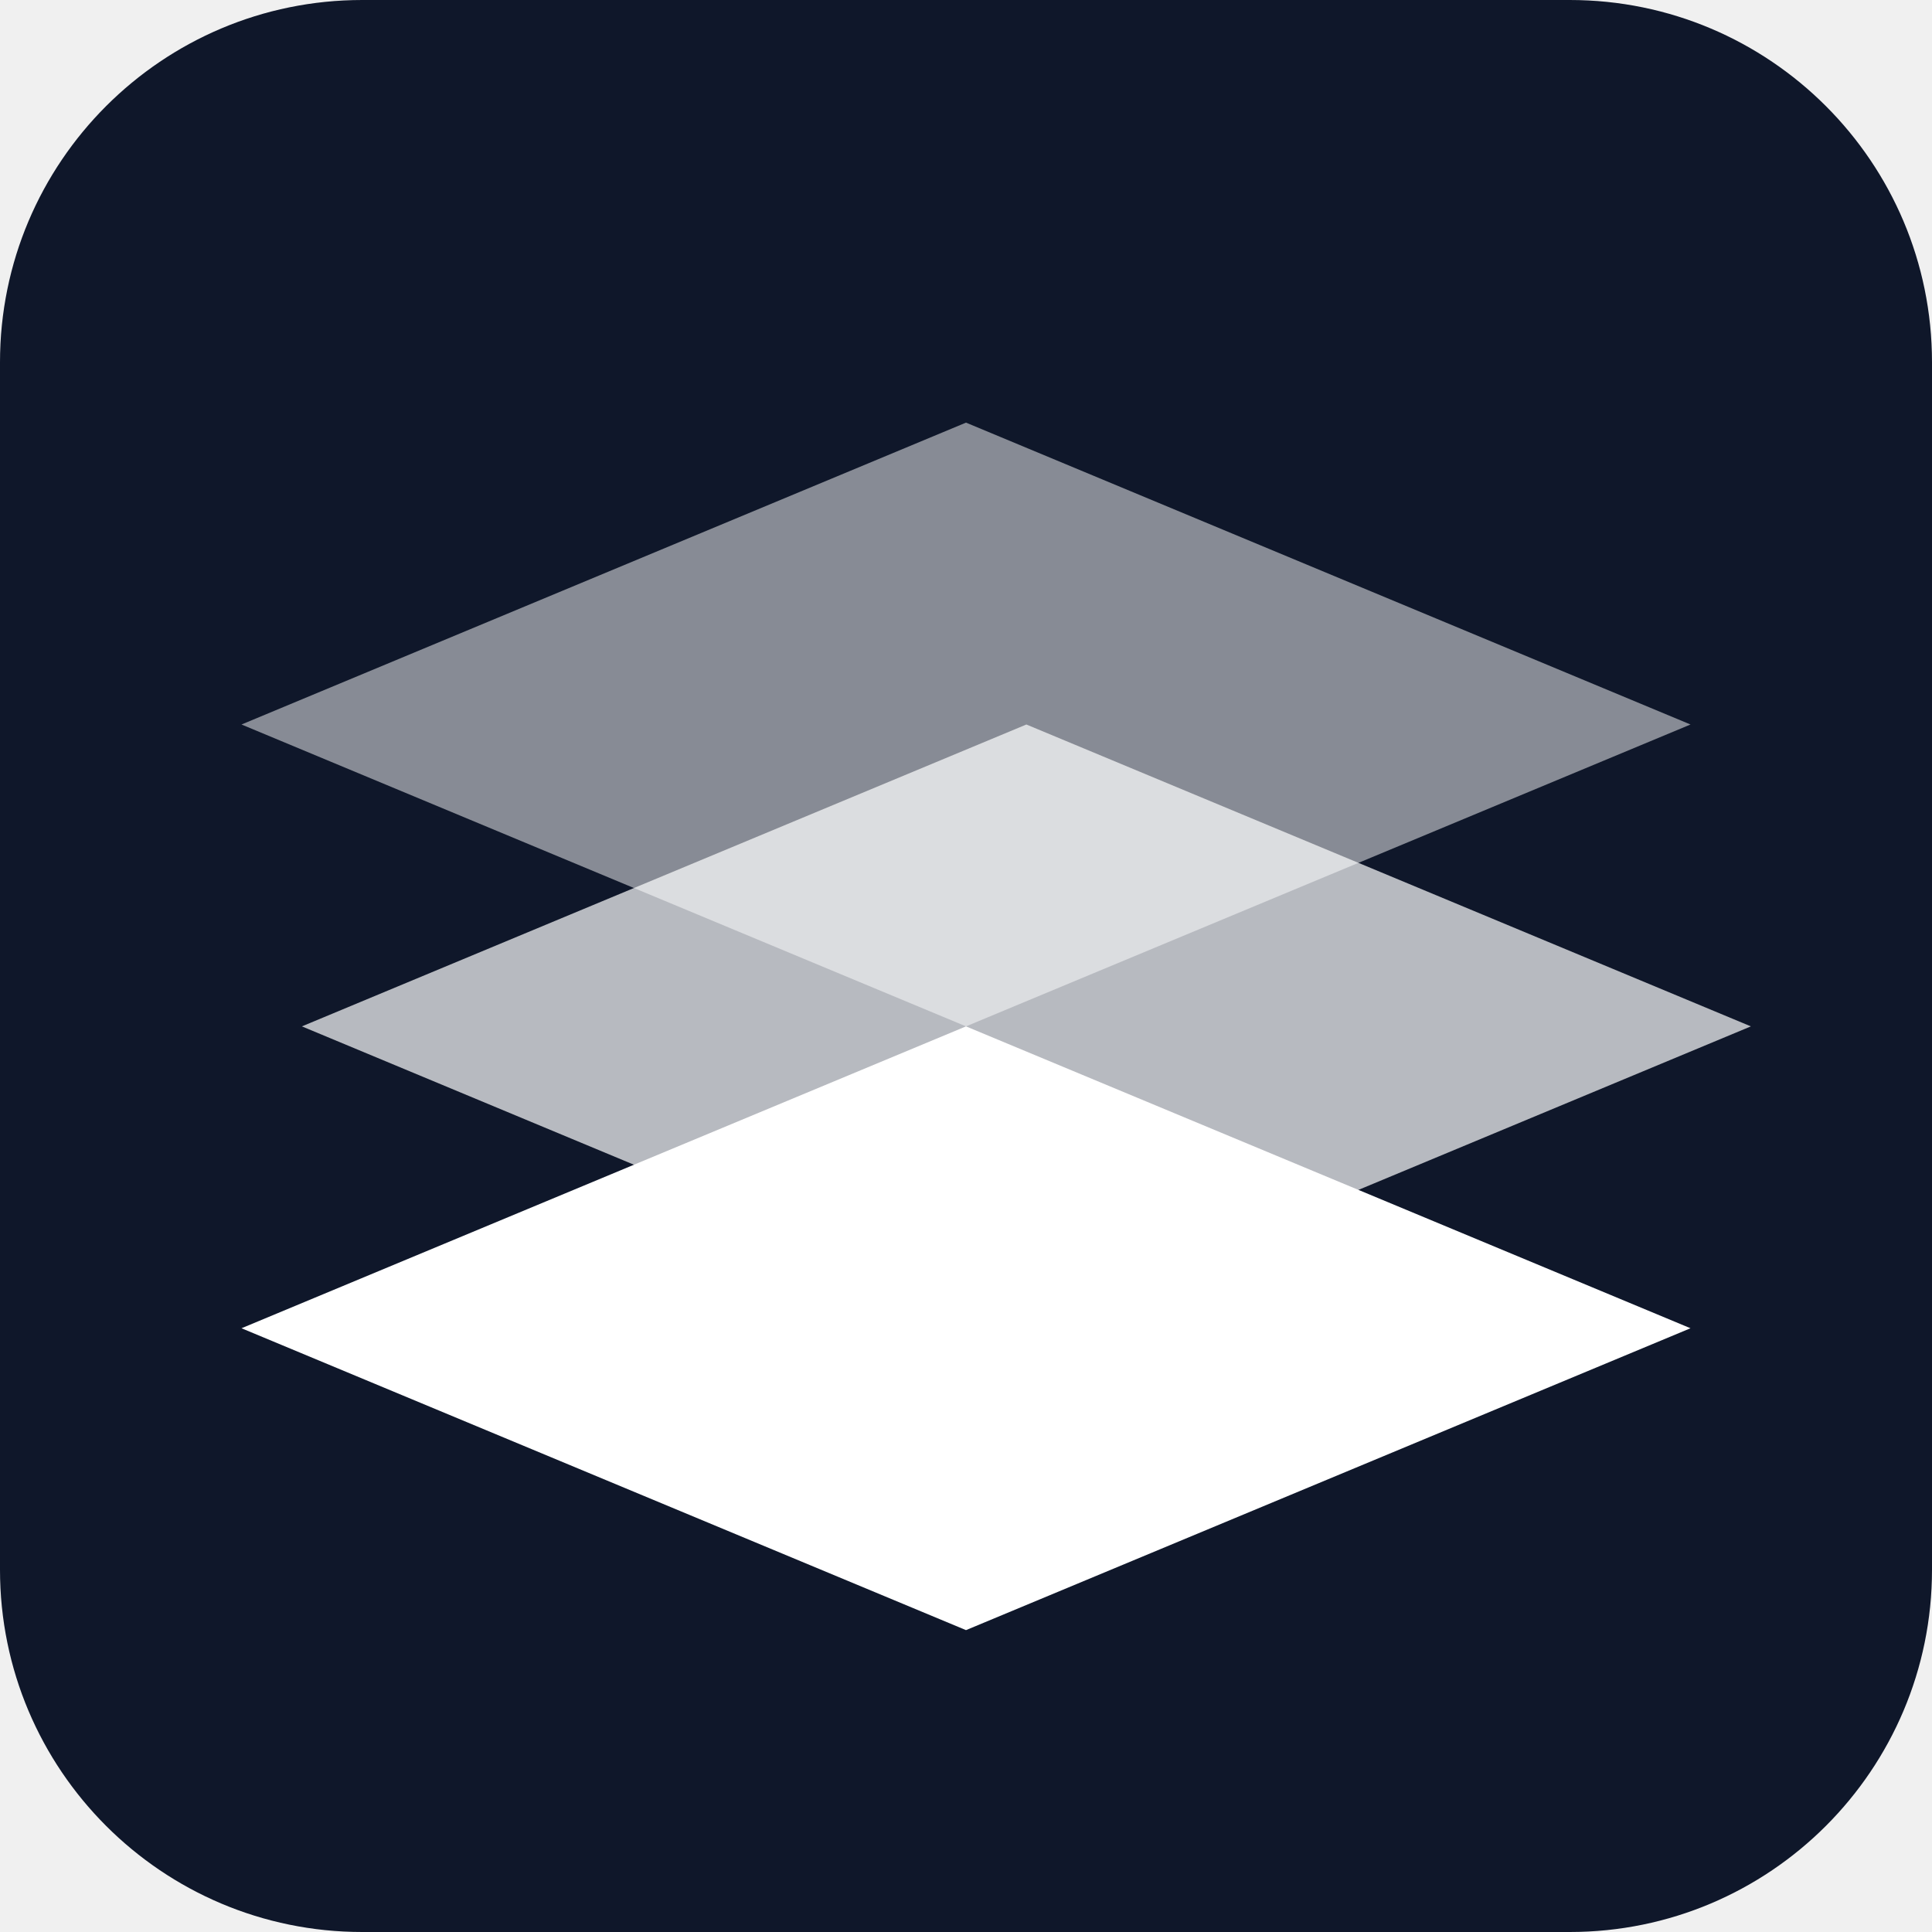
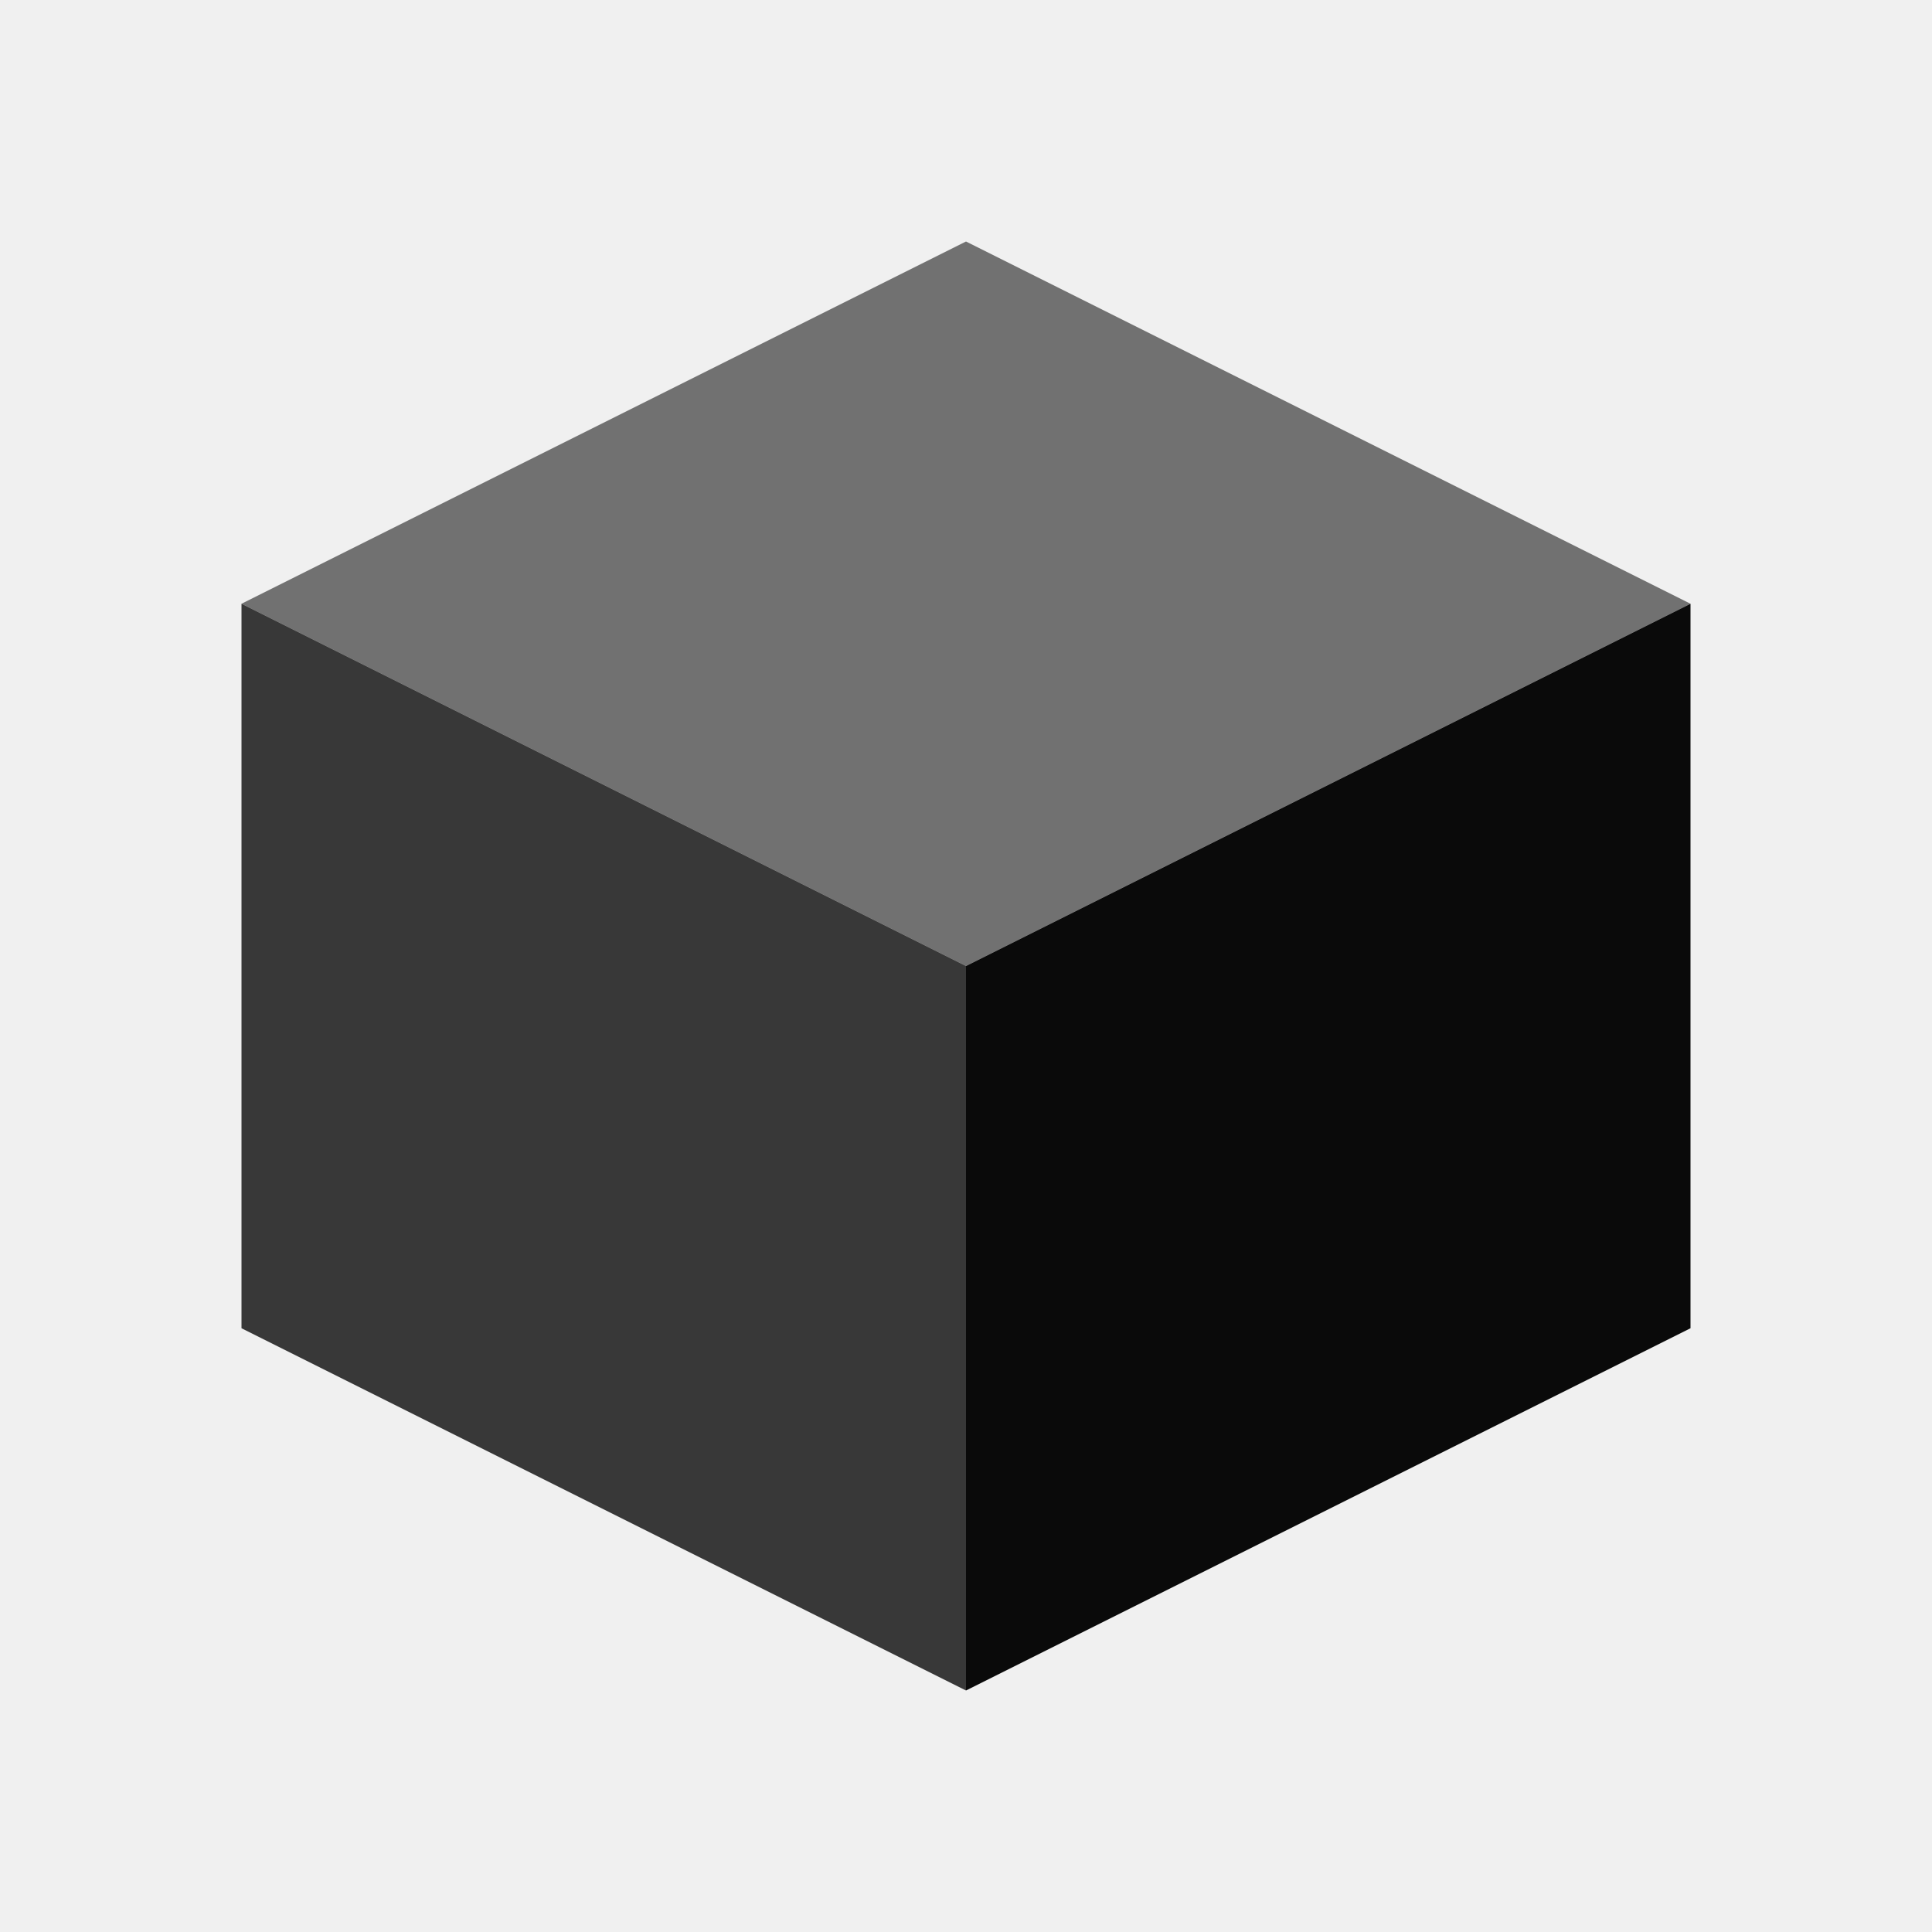
- <svg xmlns="http://www.w3.org/2000/svg" viewBox="0 0 32 32" fill="none">
-   <rect width="32" height="32" rx="6" fill="#0F172A" />
-   <path d="M4 22 L16 27 L28 22 L16 17 Z" fill="#FFFFFF" />
-   <path d="M5 17 L17 22 L29 17 L17 12 Z" fill="#FFFFFF" opacity="0.7" />
-   <path d="M4 12 L16 17 L28 12 L16 7 Z" fill="#FFFFFF" opacity="0.5" />
+ <svg xmlns="http://www.w3.org/2000/svg" viewBox="0 0 48 48" fill="none">
+   <path d="M24 6 L42 15 L24 24 L6 15 Z" fill="#0a0a0a" opacity="0.55" />
+   <path d="M6 15 L24 24 L24 42 L6 33 Z" fill="#0a0a0a" opacity="0.8" />
+   <path d="M42 15 L24 24 L24 42 L42 33 Z" fill="#0a0a0a" />
</svg>
